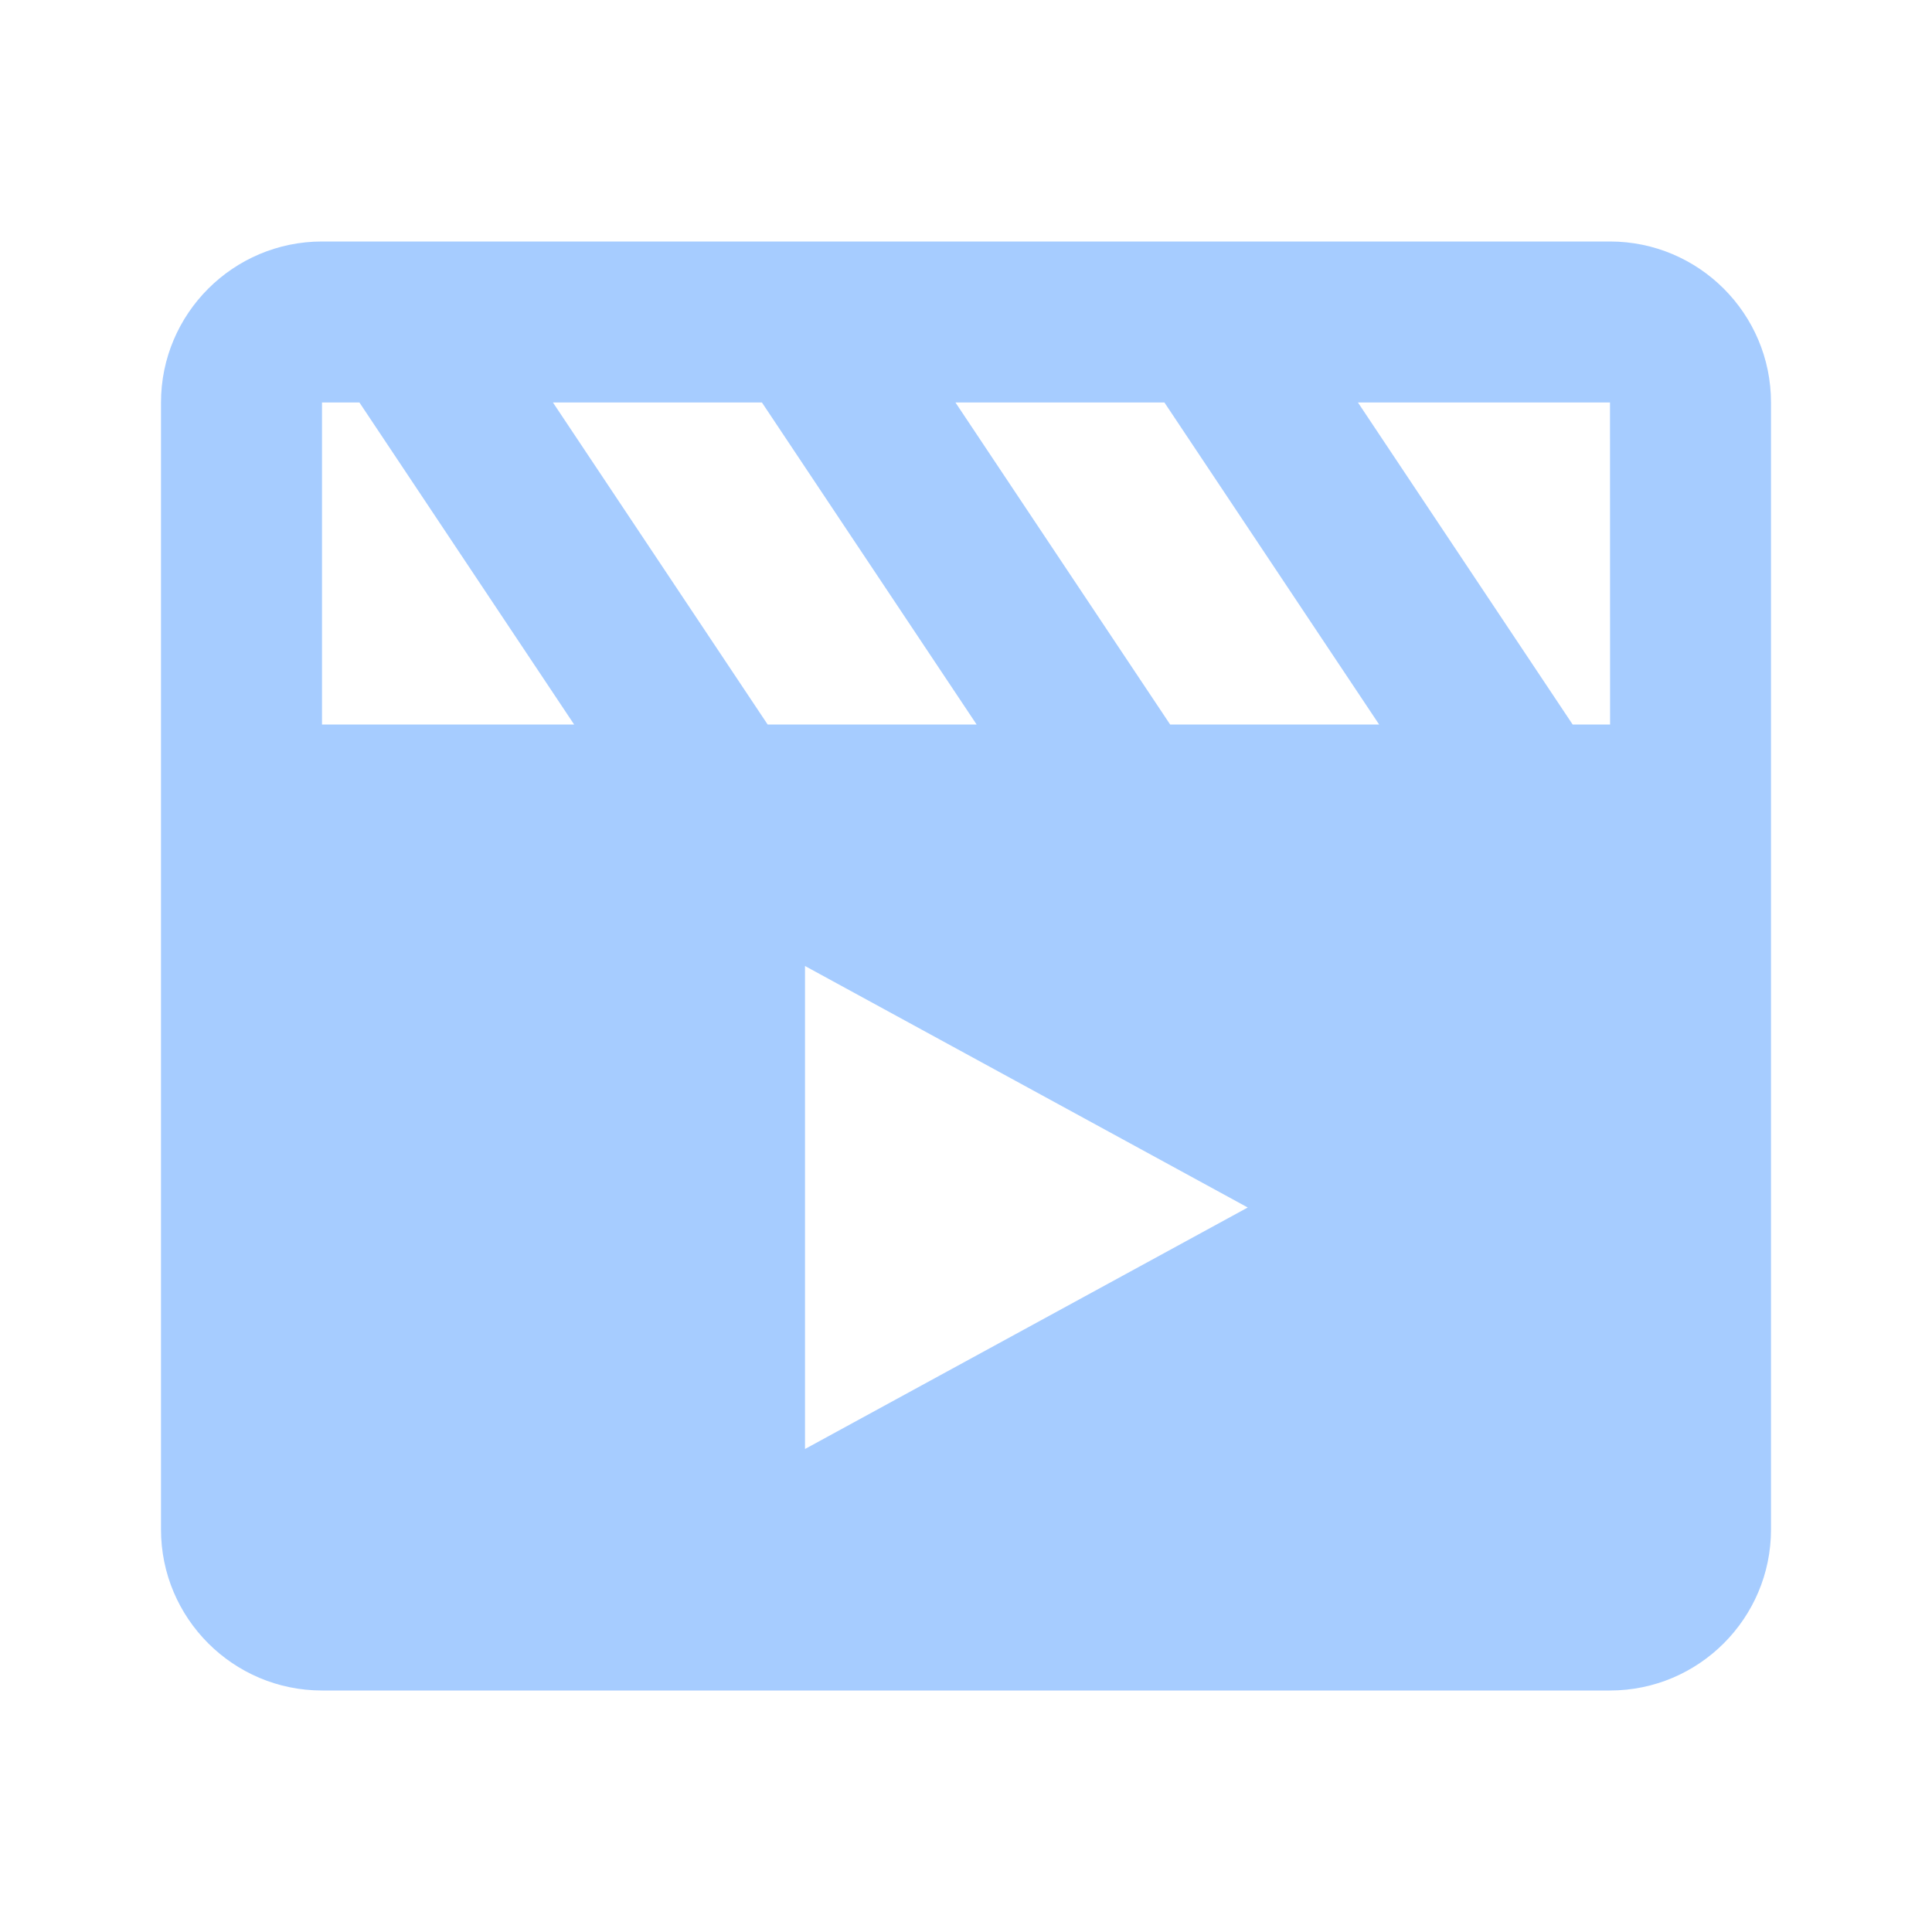
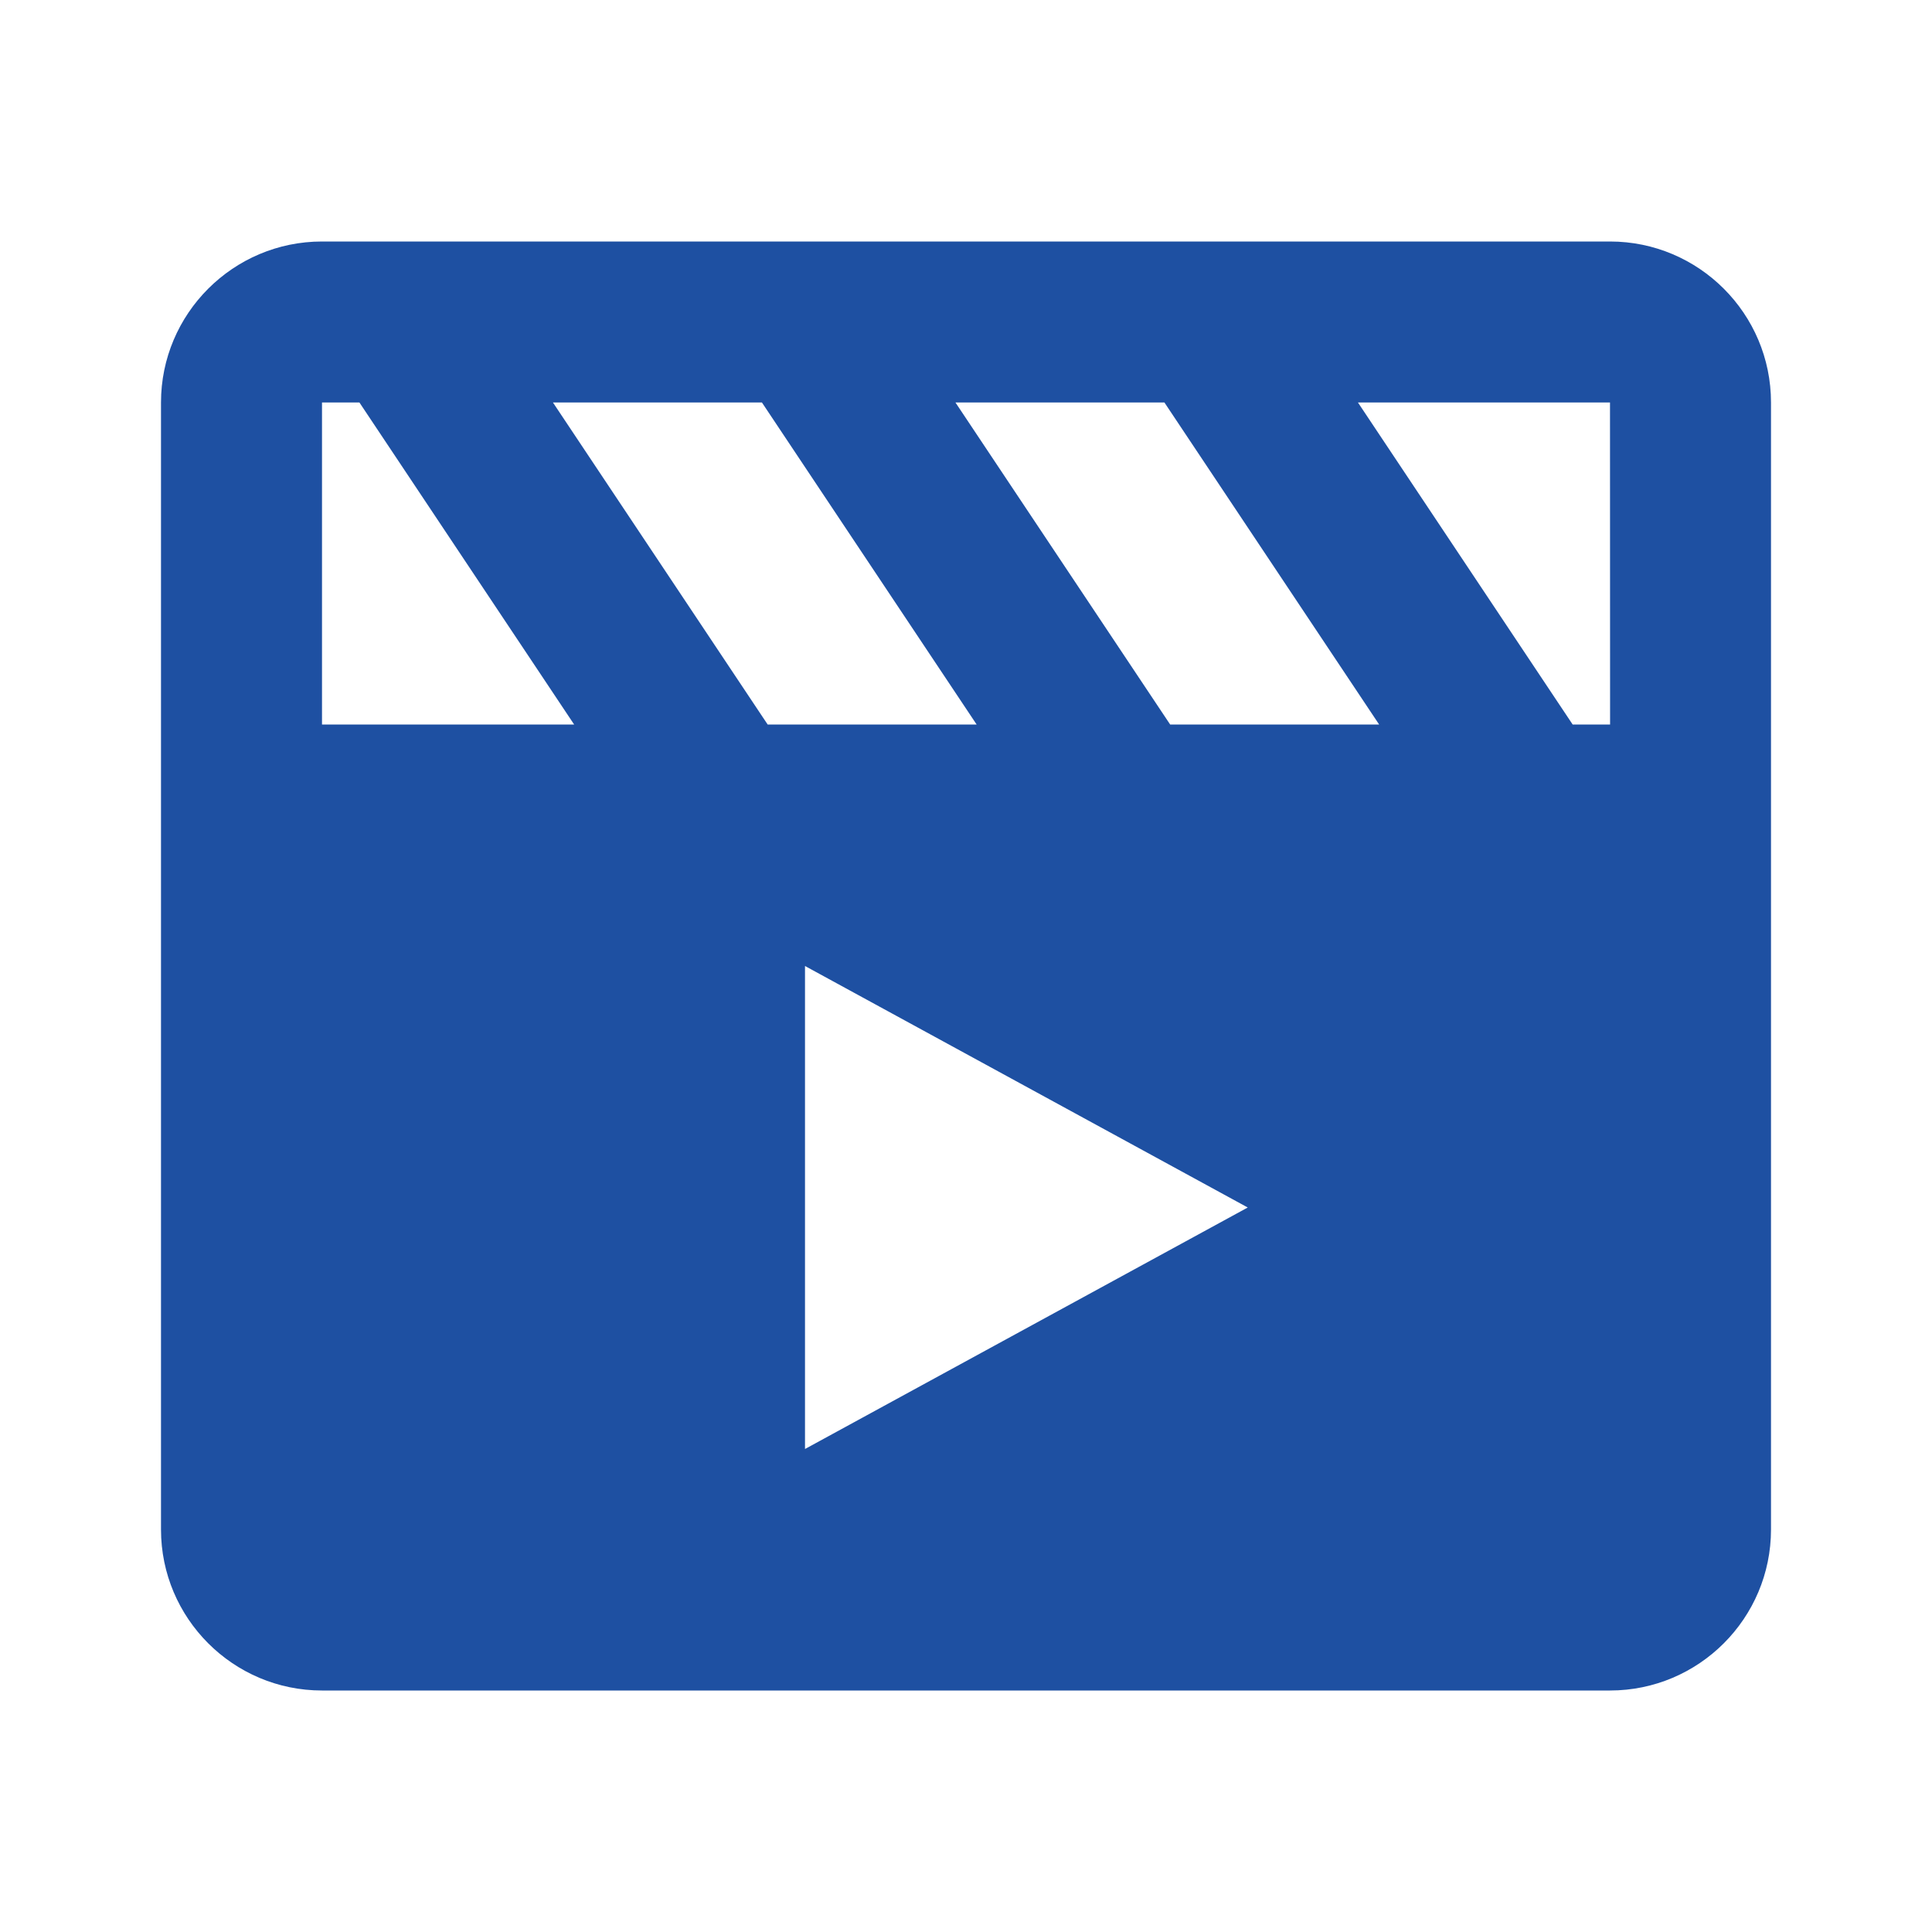
<svg xmlns="http://www.w3.org/2000/svg" width="48" height="48" viewBox="0 0 48 48" fill="none">
-   <path d="M40 6H8C5.794 6 4 7.794 4 10V38C4 40.206 5.794 42 8 42H40C42.206 42 44 40.206 44 38V10C44 7.794 42.206 6 40 6ZM40.002 18C40 18 40 18 40.002 18H39.072L33.738 10H40L40.002 18ZM31 30L20 36V24L31 30ZM29.072 18L23.738 10H28.93L34.264 18H29.072ZM24.264 18H19.072L13.738 10H18.93L24.264 18ZM8 10H8.93L14.264 18H8V10Z" fill="#A6CCFF" />
+   <path d="M40 6H8C5.794 6 4 7.794 4 10V38C4 40.206 5.794 42 8 42H40C42.206 42 44 40.206 44 38V10C44 7.794 42.206 6 40 6ZM40.002 18C40 18 40 18 40.002 18H39.072L33.738 10H40L40.002 18ZM31 30L20 36V24L31 30ZM29.072 18L23.738 10H28.93L34.264 18H29.072ZM24.264 18H19.072L13.738 10H18.93L24.264 18ZM8 10H8.93L14.264 18H8V10Z" fill="#1E50A2" />
</svg>
